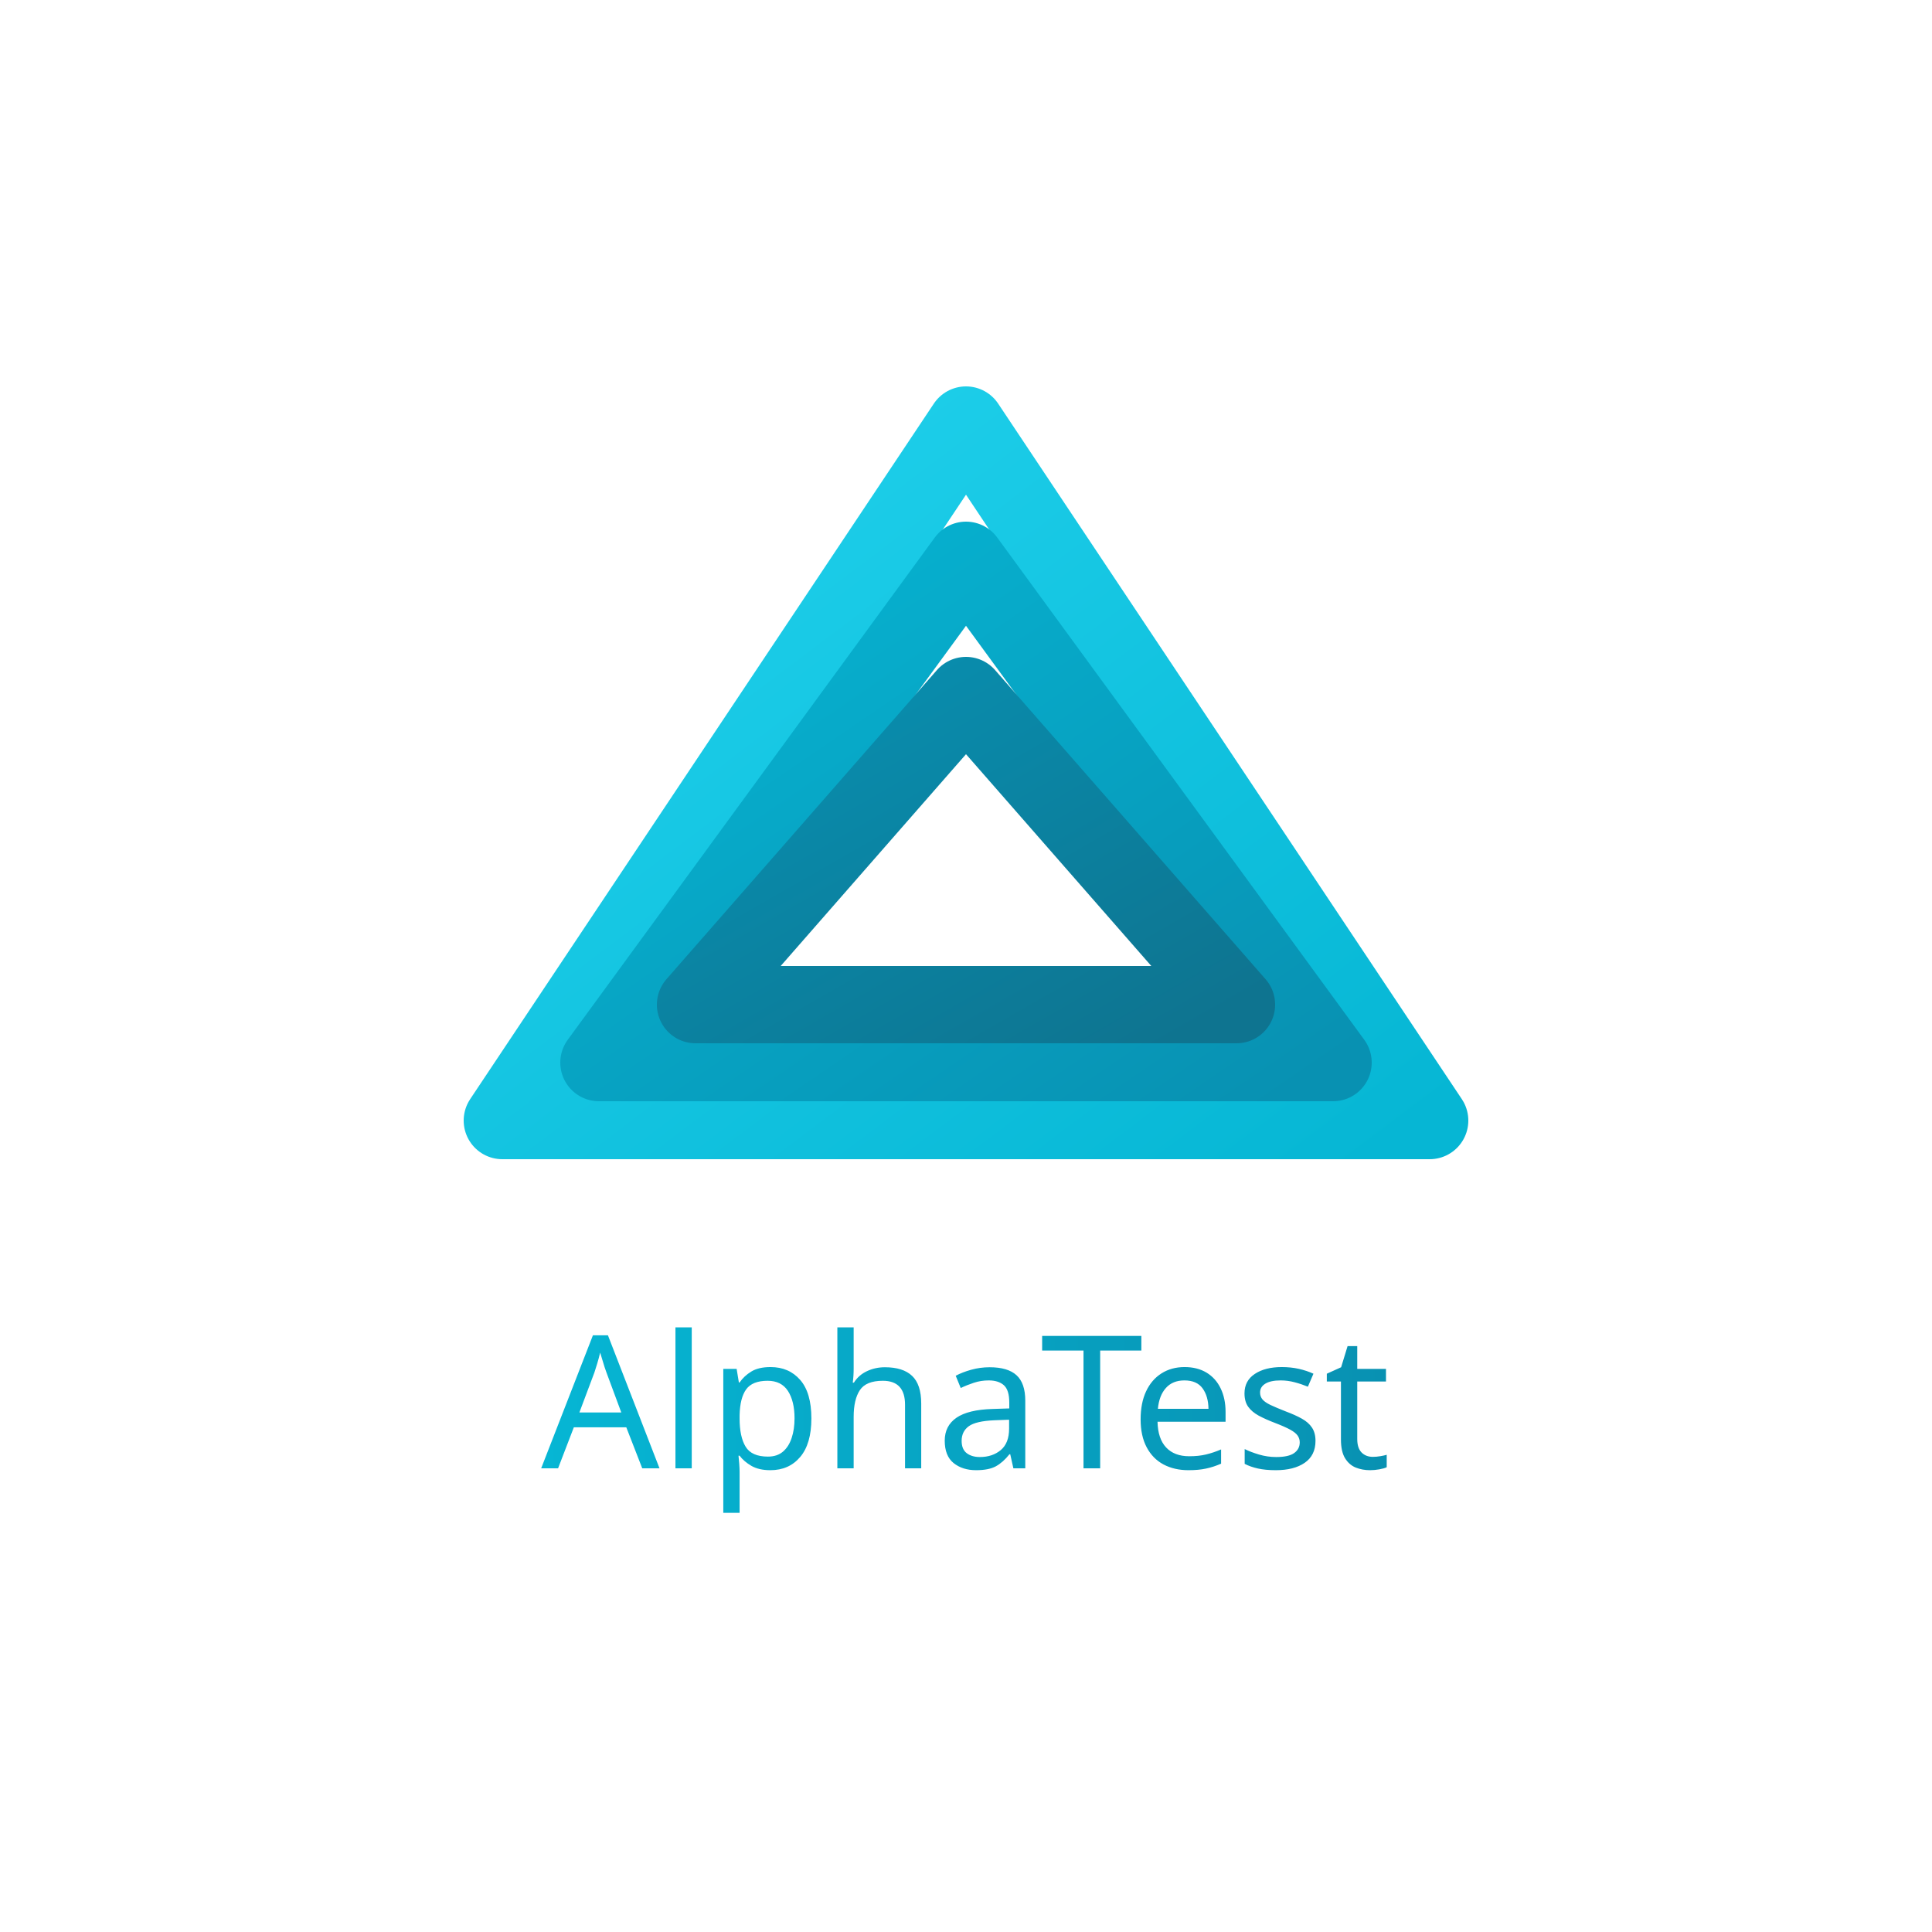
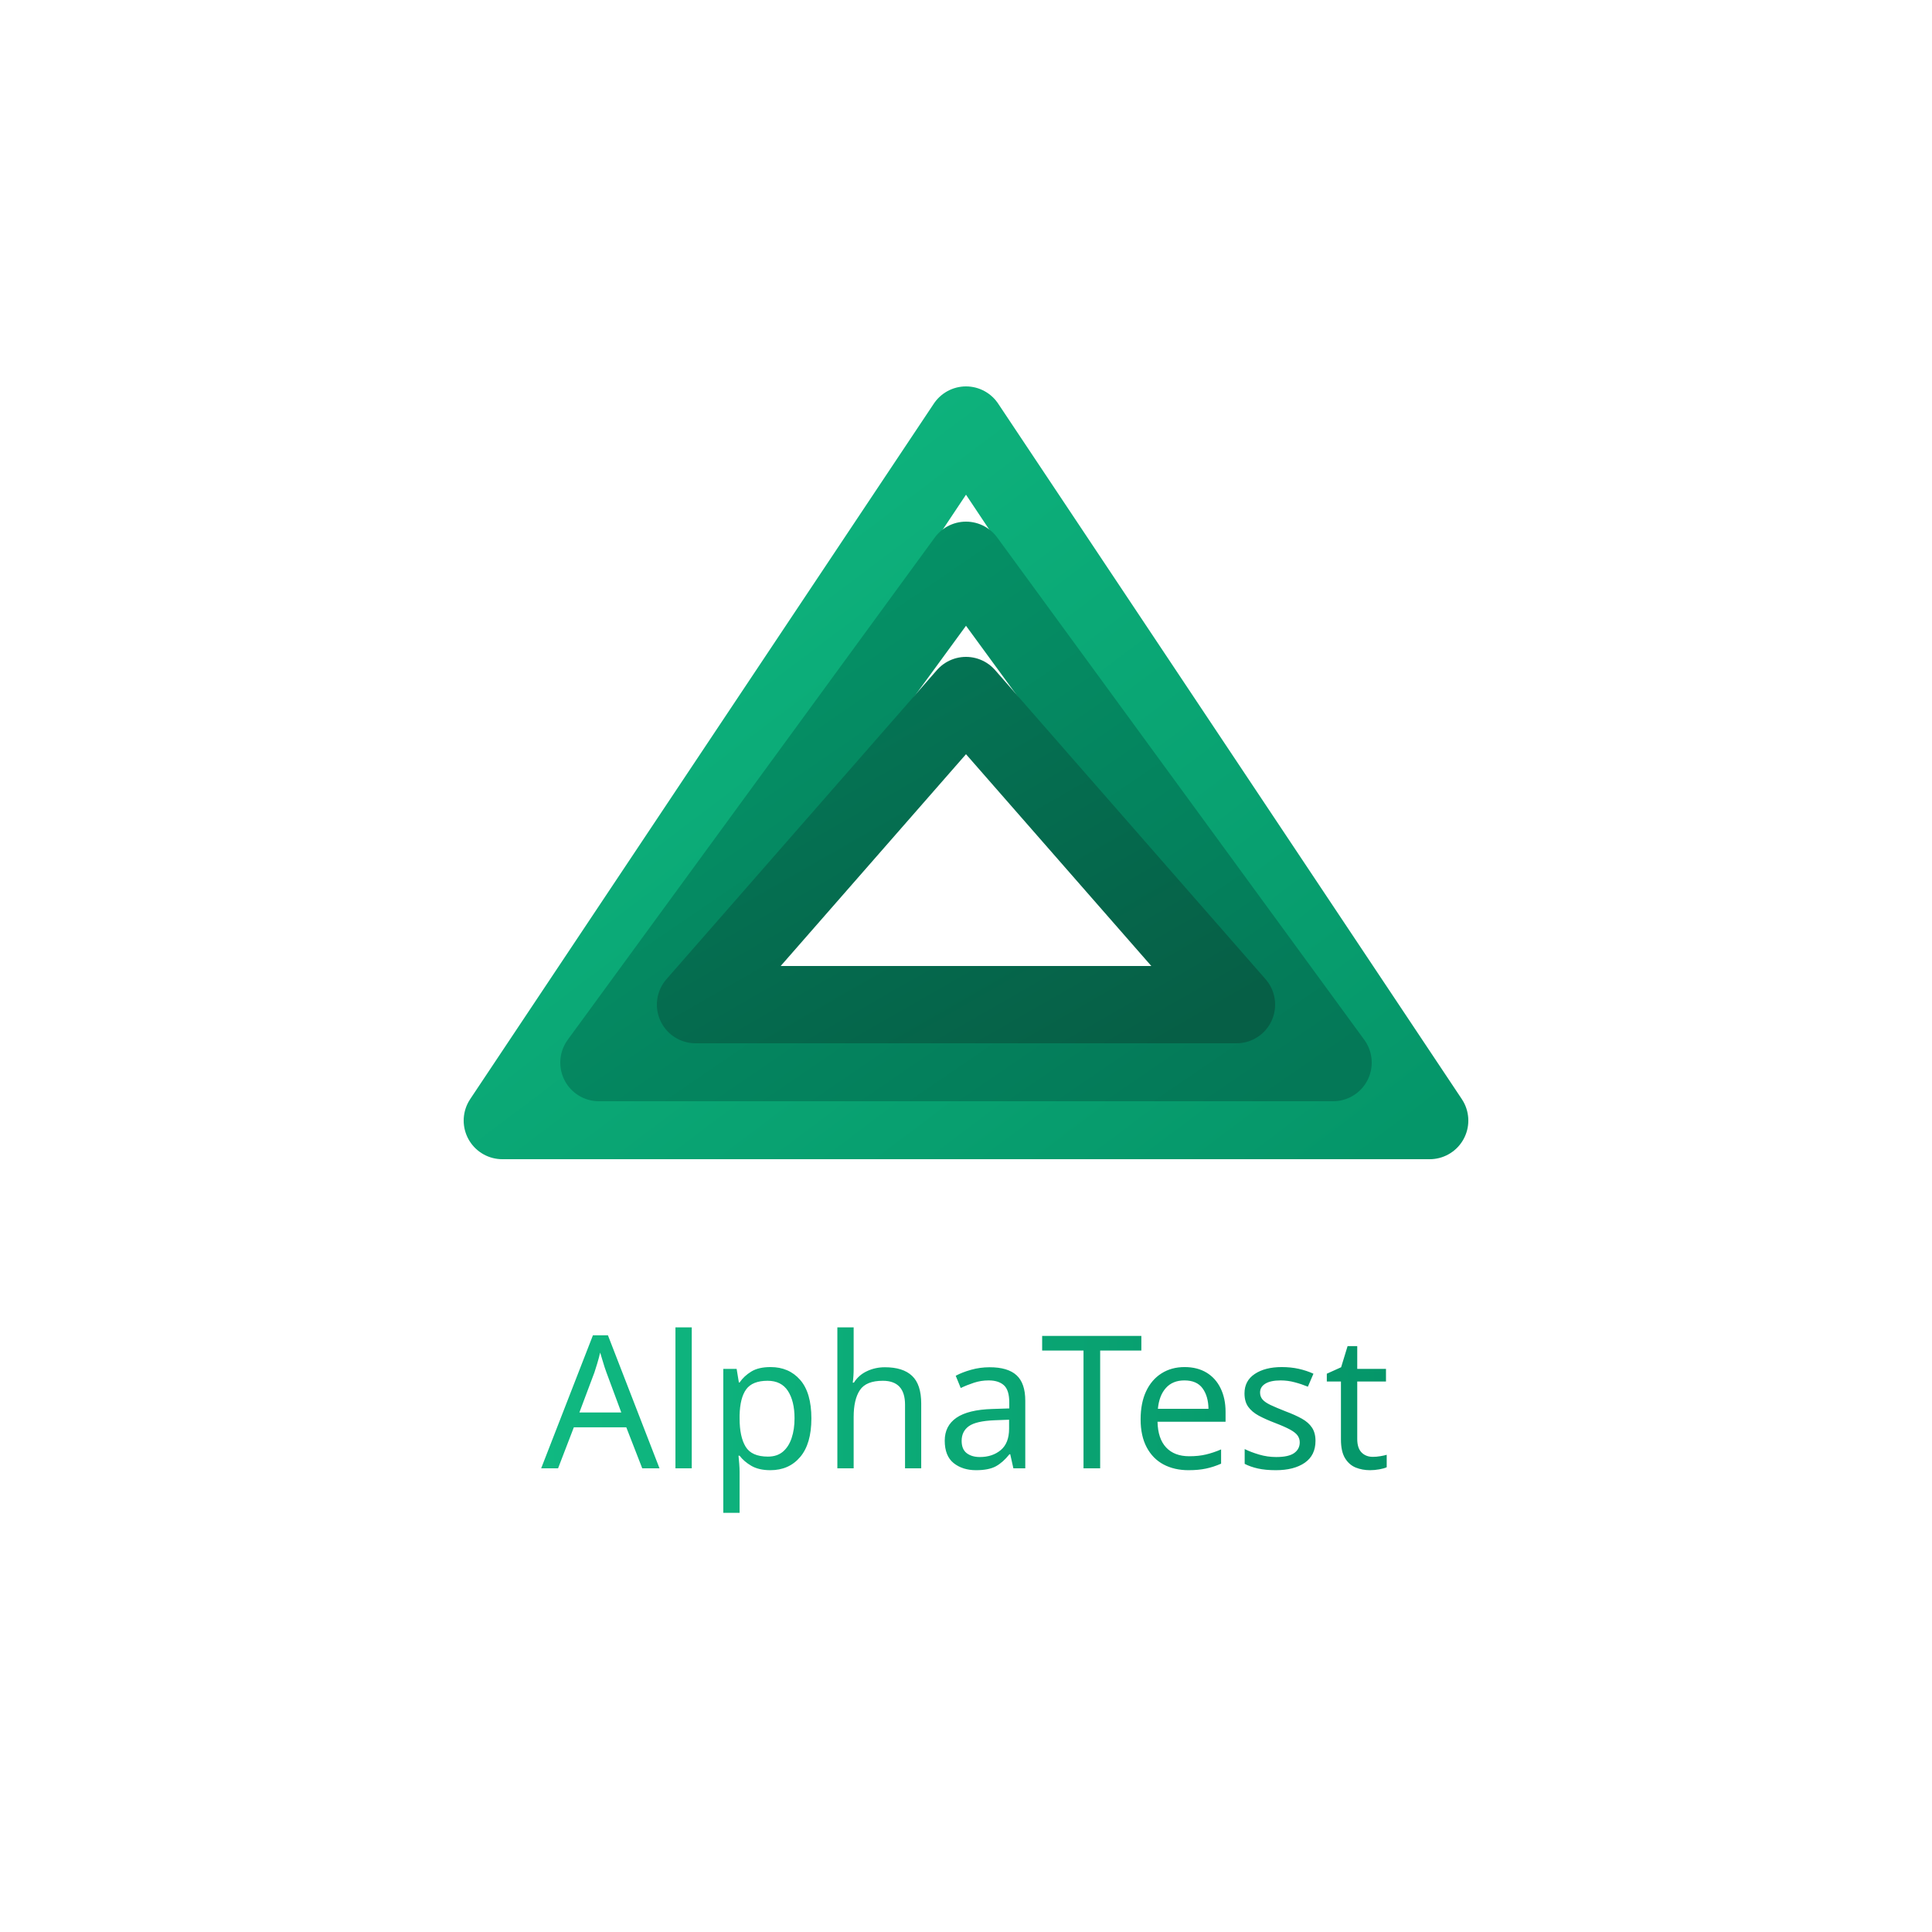
<svg xmlns="http://www.w3.org/2000/svg" width="500" height="500" viewBox="0 0 500 500" fill="none">
  <path d="M250 110 L370 290 L130 290 Z" stroke="url(#gradient1)" stroke-width="20" fill="none" stroke-linecap="round" stroke-linejoin="round" />
  <path d="M250 145 L345 275 L155 275 Z" stroke="url(#gradient2)" stroke-width="20" fill="none" stroke-linecap="round" stroke-linejoin="round" />
  <path d="M250 180 L320 260 L180 260 Z" stroke="url(#gradient3)" stroke-width="20" fill="none" stroke-linecap="round" stroke-linejoin="round" />
  <line x1="250" y1="260" x2="250" y2="320" stroke="url(#gradient3)" stroke-width="20" stroke-linecap="round" />
  <text x="250" y="380" font-family="Montserrat, sans-serif" font-size="48" fill="url(#textGradient)" text-anchor="middle" font-weight="300">AlphaTest</text>
  <defs>
    <linearGradient id="gradient1" x1="0%" y1="0%" x2="100%" y2="100%">
-       <stop offset="0%" style="stop-color:#22d3ee;stop-opacity:1" />
-       <stop offset="100%" style="stop-color:#06b6d4;stop-opacity:1" />
+       <stop offset="0%" style="stop-color:#10b981;stop-opacity:1" />
+       <stop offset="100%" style="stop-color:#059669;stop-opacity:1" />
    </linearGradient>
    <linearGradient id="gradient2" x1="0%" y1="0%" x2="100%" y2="100%">
-       <stop offset="0%" style="stop-color:#06b6d4;stop-opacity:1" />
-       <stop offset="100%" style="stop-color:#0891b2;stop-opacity:1" />
+       <stop offset="0%" style="stop-color:#059669;stop-opacity:1" />
+       <stop offset="100%" style="stop-color:#047857;stop-opacity:1" />
    </linearGradient>
    <linearGradient id="gradient3" x1="0%" y1="0%" x2="100%" y2="100%">
-       <stop offset="0%" style="stop-color:#0891b2;stop-opacity:1" />
-       <stop offset="100%" style="stop-color:#0e7490;stop-opacity:1" />
+       <stop offset="0%" style="stop-color:#047857;stop-opacity:1" />
+       <stop offset="100%" style="stop-color:#065f46;stop-opacity:1" />
    </linearGradient>
    <linearGradient id="textGradient" x1="0%" y1="0%" x2="100%" y2="0%">
-       <stop offset="0%" style="stop-color:#06b6d4;stop-opacity:1" />
-       <stop offset="100%" style="stop-color:#0891b2;stop-opacity:1" />
+       <stop offset="0%" style="stop-color:#10b981;stop-opacity:1" />
+       <stop offset="100%" style="stop-color:#059669;stop-opacity:1" />
    </linearGradient>
  </defs>
</svg>
